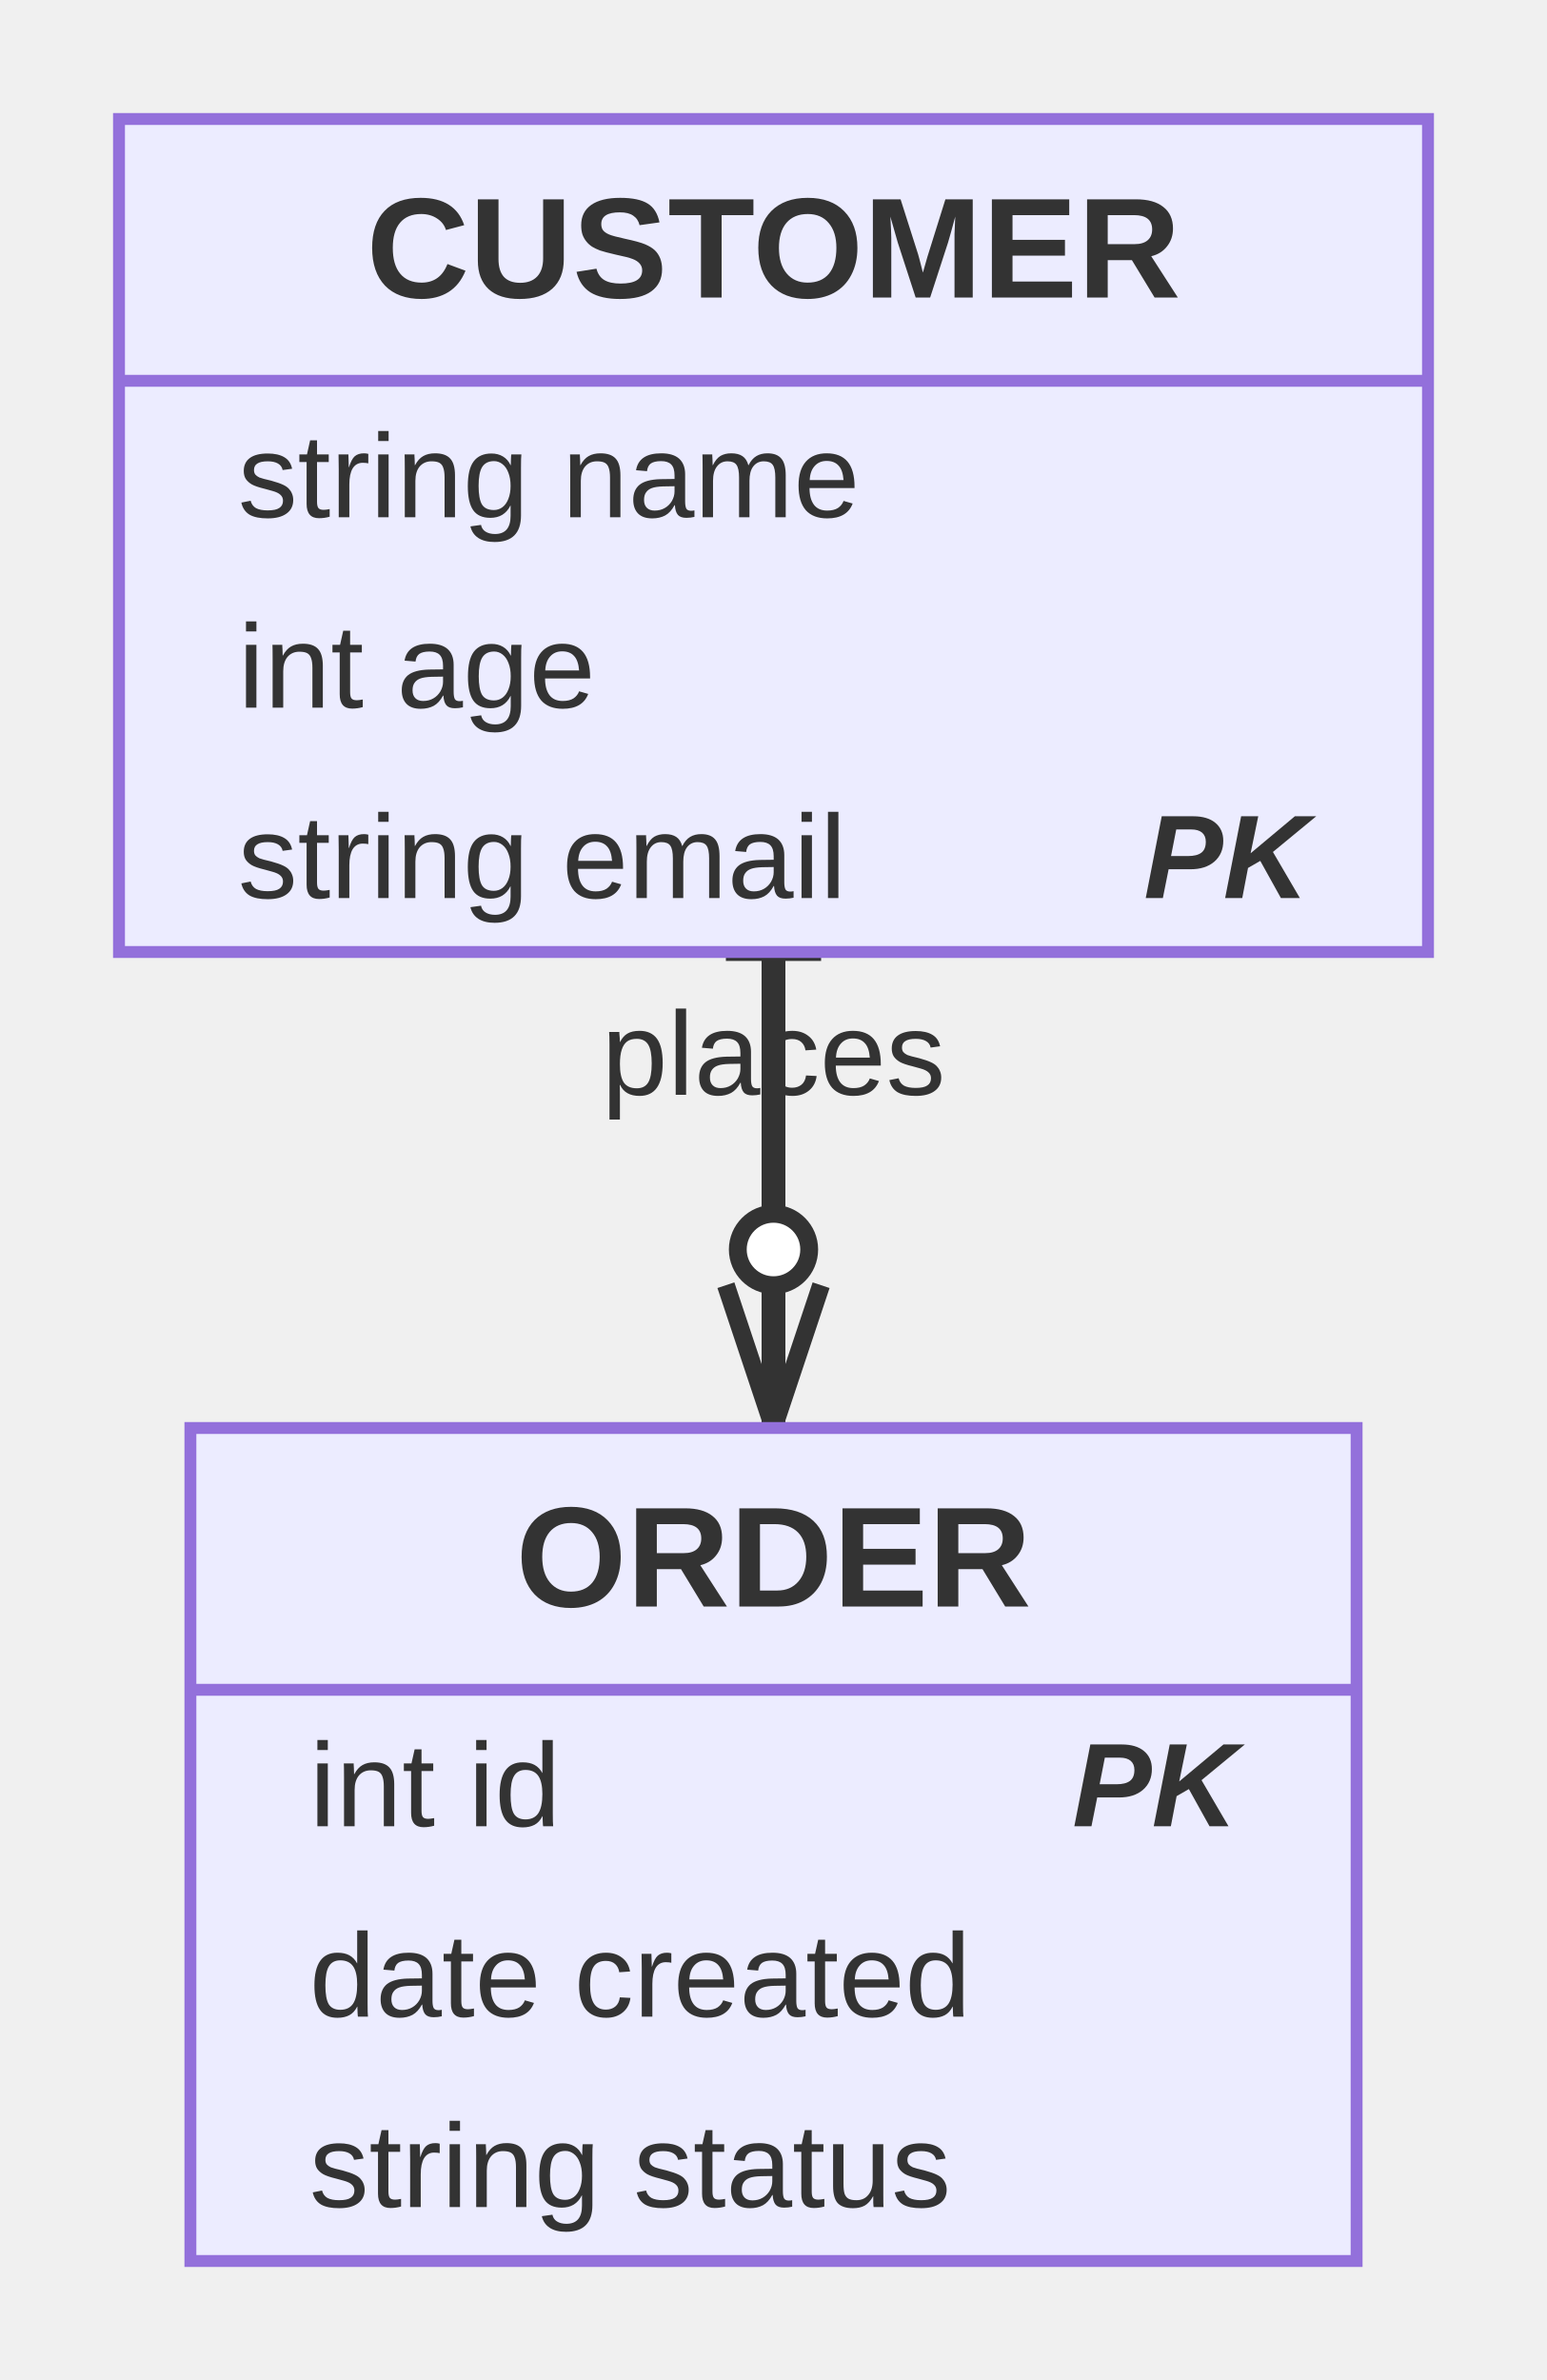
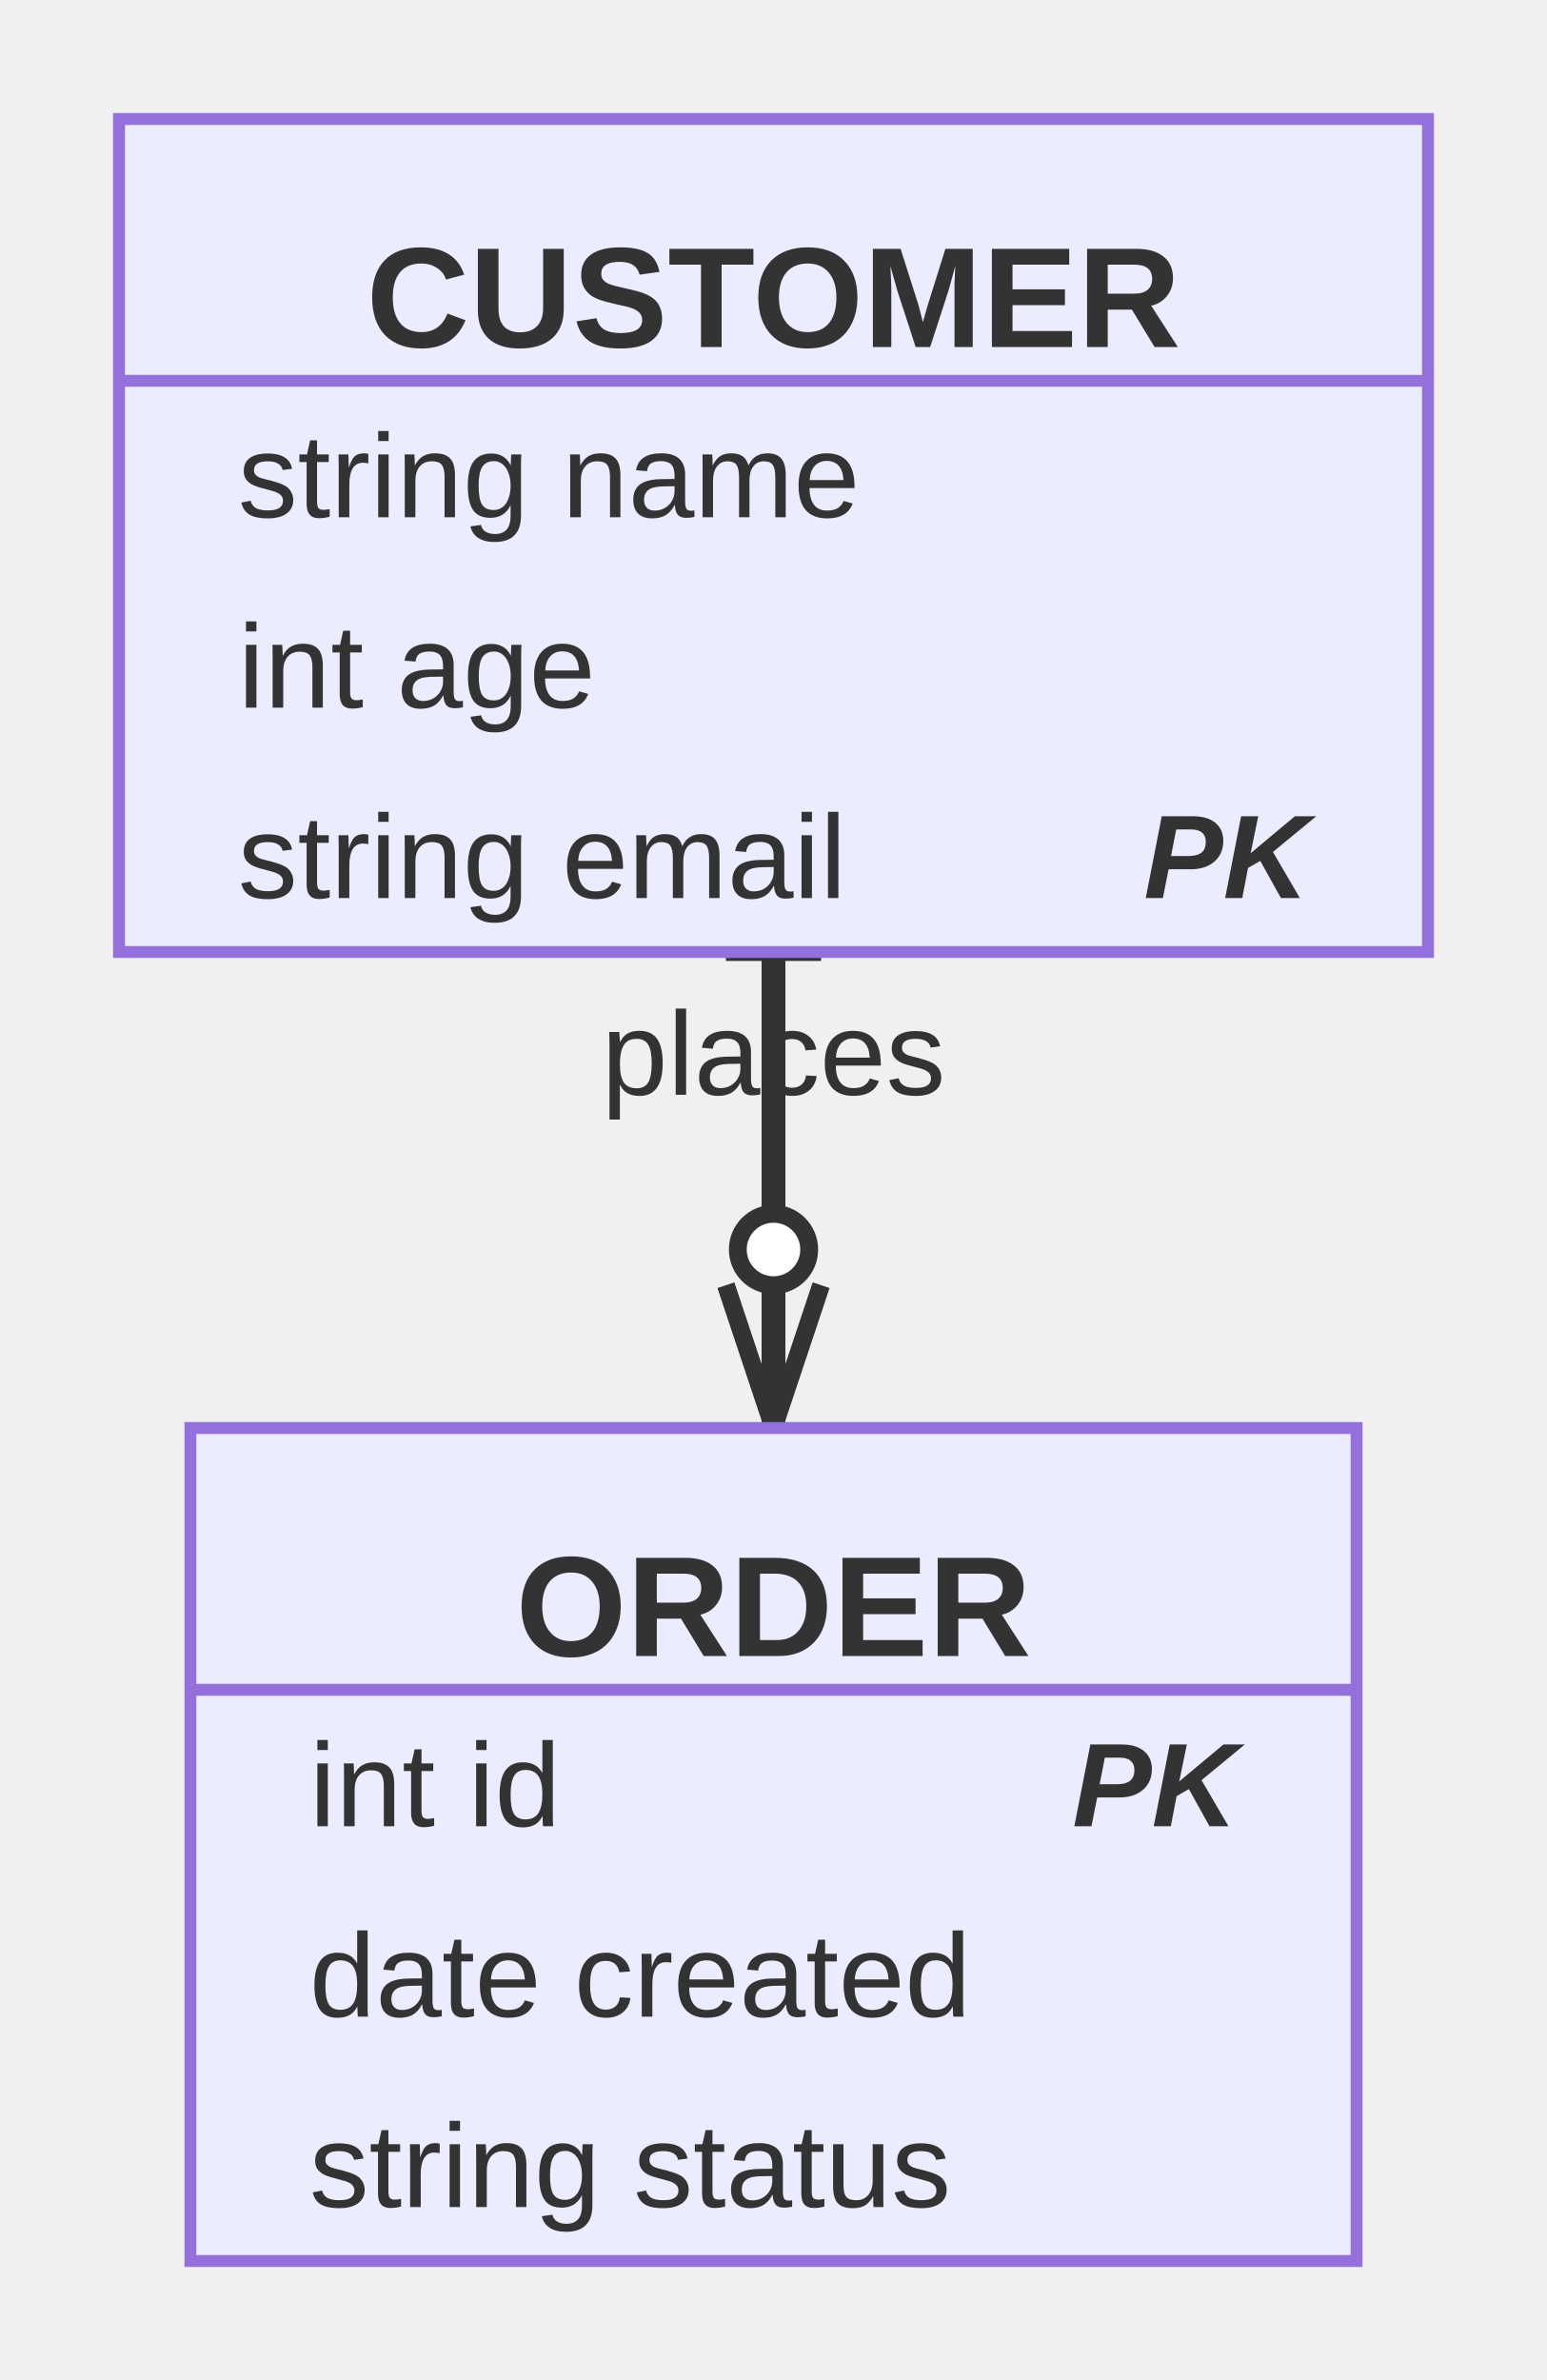
<svg xmlns="http://www.w3.org/2000/svg" viewBox="-10 -10 130 200" width="130" height="200" style="background-color: white">
  <defs>
    <marker id="er-exactly-one" viewBox="0 0 12 12" markerWidth="12" markerHeight="12" refX="9" refY="6" orient="auto" markerUnits="userSpaceOnUse">
      <line x1="9" y1="2" x2="9" y2="10" stroke="#333333" stroke-width="1.5" />
    </marker>
    <marker id="er-zero-or-one" viewBox="0 0 18 12" markerWidth="18" markerHeight="12" refX="15" refY="6" orient="auto" markerUnits="userSpaceOnUse">
      <circle cx="6" cy="6" r="4" fill="white" stroke="#333333" stroke-width="1.5" />
      <line x1="15" y1="2" x2="15" y2="10" stroke="#333333" stroke-width="1.5" />
    </marker>
    <marker id="er-one-or-more" viewBox="0 0 18 12" markerWidth="18" markerHeight="12" refX="15" refY="6" orient="auto" markerUnits="userSpaceOnUse">
      <path d="M15,6 L3,2 M15,6 L3,10 M15,6 L3,6" fill="none" stroke="#333333" stroke-width="1.5" />
      <line x1="15" y1="2" x2="15" y2="10" stroke="#333333" stroke-width="1.5" />
    </marker>
    <marker id="er-zero-or-more" viewBox="0 0 22 12" markerWidth="22" markerHeight="12" refX="19" refY="6" orient="auto" markerUnits="userSpaceOnUse">
      <path d="M19,6 L7,2 M19,6 L7,10 M19,6 L7,6" fill="none" stroke="#333333" stroke-width="1.5" />
      <circle cx="4" cy="6" r="3" fill="white" stroke="#333333" stroke-width="1.5" />
    </marker>
  </defs>
  <style>.er-entity rect { fill: #ECECFF; stroke: #9370DB; stroke-width: 1; }
.er-entity text { fill: #333333; font-family: "trebuchet ms", verdana, arial, sans-serif, "Apple Color Emoji", "Segoe UI Emoji", "Noto Color Emoji", "Twemoji Mozilla"; }
.er-entity line { stroke: #9370DB; }
.er-relationship path { fill: none; stroke: #333333; stroke-width: 2; }
.er-relationship text { fill: #333333; font-family: "trebuchet ms", verdana, arial, sans-serif, "Apple Color Emoji", "Segoe UI Emoji", "Noto Color Emoji", "Twemoji Mozilla"; }
</style>
  <g class="er-relationship" data-edge-source="CUSTOMER" data-edge-target="ORDER">
    <path d="M55.0,70.0 L55.0,110.0" fill="none" stroke="#333333" stroke-width="2" marker-start="url(#er-exactly-one)" marker-end="url(#er-zero-or-more)" />
    <text x="55.0" y="82.0" text-anchor="middle" font-family="&quot;trebuchet ms&quot;, verdana, arial, sans-serif, &quot;Apple Color Emoji&quot;, &quot;Segoe UI Emoji&quot;, &quot;Noto Color Emoji&quot;, &quot;Twemoji Mozilla&quot;" font-size="10.0px" fill="#333333">places</text>
  </g>
  <g class="er-entity" data-entity-id="CUSTOMER">
    <rect x="0.0" y="0.0" width="110.0" height="70.0" fill="#ECECFF" stroke="#9370DB" stroke-width="1" />
-     <text x="55.0" y="15.0" text-anchor="middle" font-family="&quot;trebuchet ms&quot;, verdana, arial, sans-serif, &quot;Apple Color Emoji&quot;, &quot;Segoe UI Emoji&quot;, &quot;Noto Color Emoji&quot;, &quot;Twemoji Mozilla&quot;" font-size="12.0px" font-weight="bold" fill="#333333">CUSTOMER</text>
+     <text x="55.0" y="15.0" text-anchor="middle" dominant-baseline="central" font-family="&quot;trebuchet ms&quot;, verdana, arial, sans-serif, &quot;Apple Color Emoji&quot;, &quot;Segoe UI Emoji&quot;, &quot;Noto Color Emoji&quot;, &quot;Twemoji Mozilla&quot;" font-size="12.0px" font-weight="bold" fill="#333333">CUSTOMER</text>
    <line x1="0.0" y1="22.0" x2="110.0" y2="22.0" stroke="#9370DB" stroke-width="1" />
    <text x="10.0" y="30.0" dominant-baseline="central" font-family="&quot;trebuchet ms&quot;, verdana, arial, sans-serif, &quot;Apple Color Emoji&quot;, &quot;Segoe UI Emoji&quot;, &quot;Noto Color Emoji&quot;, &quot;Twemoji Mozilla&quot;" font-size="10.0px" fill="#333333">string name</text>
    <text x="10.0" y="46.0" dominant-baseline="central" font-family="&quot;trebuchet ms&quot;, verdana, arial, sans-serif, &quot;Apple Color Emoji&quot;, &quot;Segoe UI Emoji&quot;, &quot;Noto Color Emoji&quot;, &quot;Twemoji Mozilla&quot;" font-size="10.0px" fill="#333333">int age</text>
    <text x="10.0" y="62.0" dominant-baseline="central" font-family="&quot;trebuchet ms&quot;, verdana, arial, sans-serif, &quot;Apple Color Emoji&quot;, &quot;Segoe UI Emoji&quot;, &quot;Noto Color Emoji&quot;, &quot;Twemoji Mozilla&quot;" font-size="10.0px" fill="#333333">string email</text>
    <text x="100.0" y="62.0" text-anchor="end" dominant-baseline="central" font-family="&quot;trebuchet ms&quot;, verdana, arial, sans-serif, &quot;Apple Color Emoji&quot;, &quot;Segoe UI Emoji&quot;, &quot;Noto Color Emoji&quot;, &quot;Twemoji Mozilla&quot;" font-size="10.0px" font-weight="bold" font-style="italic" fill="#333333">PK</text>
  </g>
  <g class="er-entity" data-entity-id="ORDER">
    <rect x="6.0" y="110.0" width="98.0" height="70.0" fill="#ECECFF" stroke="#9370DB" stroke-width="1" />
-     <text x="55.0" y="125.0" text-anchor="middle" font-family="&quot;trebuchet ms&quot;, verdana, arial, sans-serif, &quot;Apple Color Emoji&quot;, &quot;Segoe UI Emoji&quot;, &quot;Noto Color Emoji&quot;, &quot;Twemoji Mozilla&quot;" font-size="12.0px" font-weight="bold" fill="#333333">ORDER</text>
+     <text x="55.0" y="125.0" text-anchor="middle" dominant-baseline="central" font-family="&quot;trebuchet ms&quot;, verdana, arial, sans-serif, &quot;Apple Color Emoji&quot;, &quot;Segoe UI Emoji&quot;, &quot;Noto Color Emoji&quot;, &quot;Twemoji Mozilla&quot;" font-size="12.0px" font-weight="bold" fill="#333333">ORDER</text>
    <line x1="6.0" y1="132.0" x2="104.0" y2="132.0" stroke="#9370DB" stroke-width="1" />
    <text x="16.0" y="140.0" dominant-baseline="central" font-family="&quot;trebuchet ms&quot;, verdana, arial, sans-serif, &quot;Apple Color Emoji&quot;, &quot;Segoe UI Emoji&quot;, &quot;Noto Color Emoji&quot;, &quot;Twemoji Mozilla&quot;" font-size="10.0px" fill="#333333">int id</text>
    <text x="94.0" y="140.0" text-anchor="end" dominant-baseline="central" font-family="&quot;trebuchet ms&quot;, verdana, arial, sans-serif, &quot;Apple Color Emoji&quot;, &quot;Segoe UI Emoji&quot;, &quot;Noto Color Emoji&quot;, &quot;Twemoji Mozilla&quot;" font-size="10.0px" font-weight="bold" font-style="italic" fill="#333333">PK</text>
    <text x="16.0" y="156.0" dominant-baseline="central" font-family="&quot;trebuchet ms&quot;, verdana, arial, sans-serif, &quot;Apple Color Emoji&quot;, &quot;Segoe UI Emoji&quot;, &quot;Noto Color Emoji&quot;, &quot;Twemoji Mozilla&quot;" font-size="10.0px" fill="#333333">date created</text>
    <text x="16.0" y="172.0" dominant-baseline="central" font-family="&quot;trebuchet ms&quot;, verdana, arial, sans-serif, &quot;Apple Color Emoji&quot;, &quot;Segoe UI Emoji&quot;, &quot;Noto Color Emoji&quot;, &quot;Twemoji Mozilla&quot;" font-size="10.0px" fill="#333333">string status</text>
  </g>
</svg>
